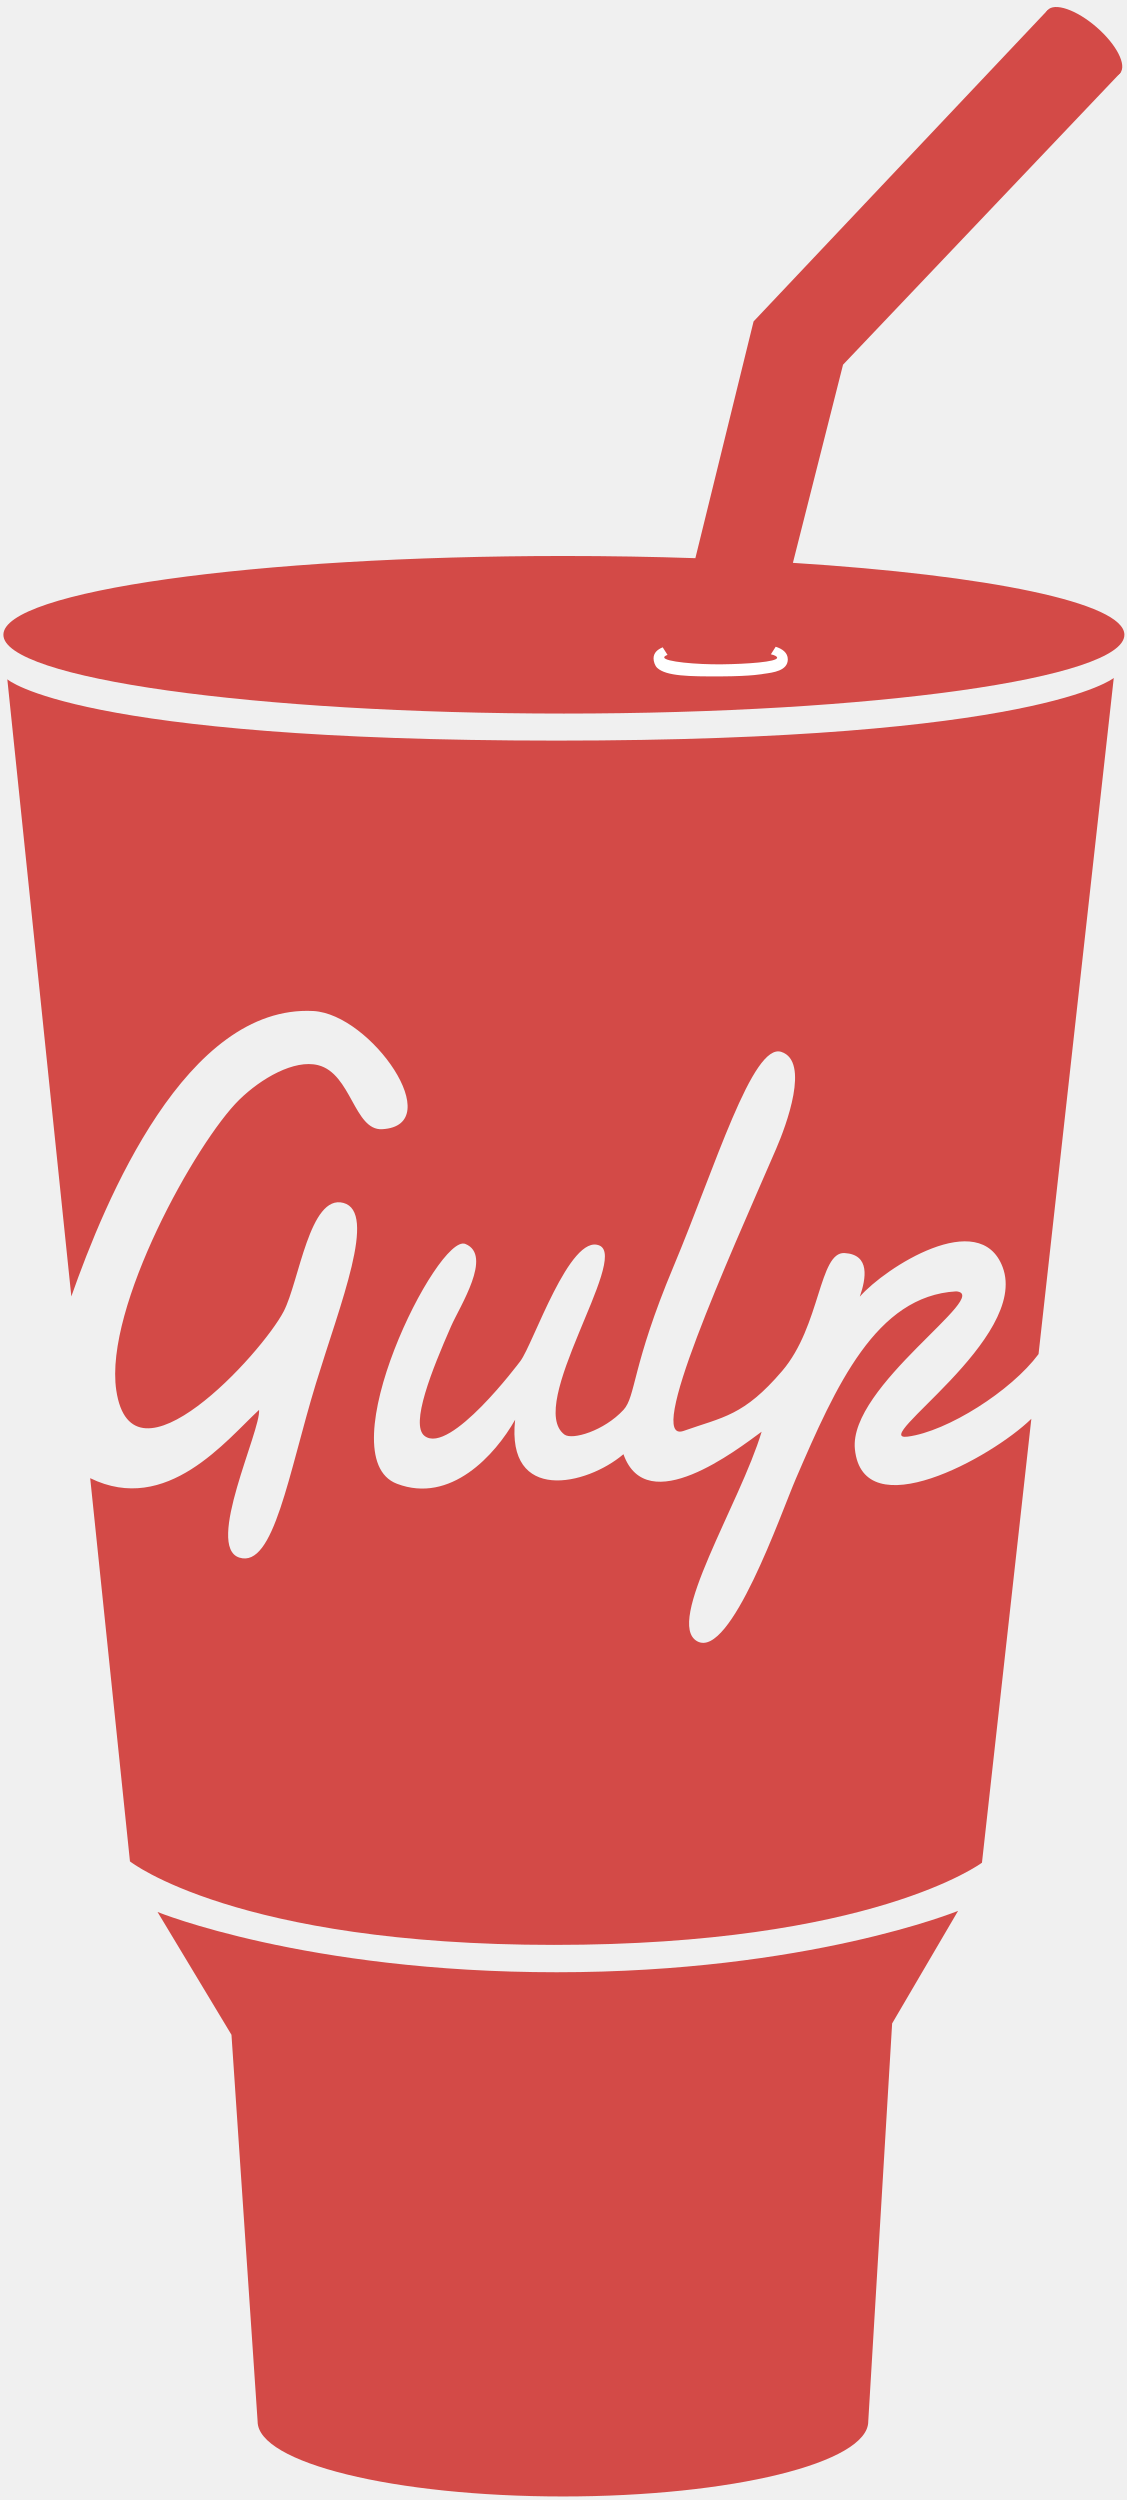
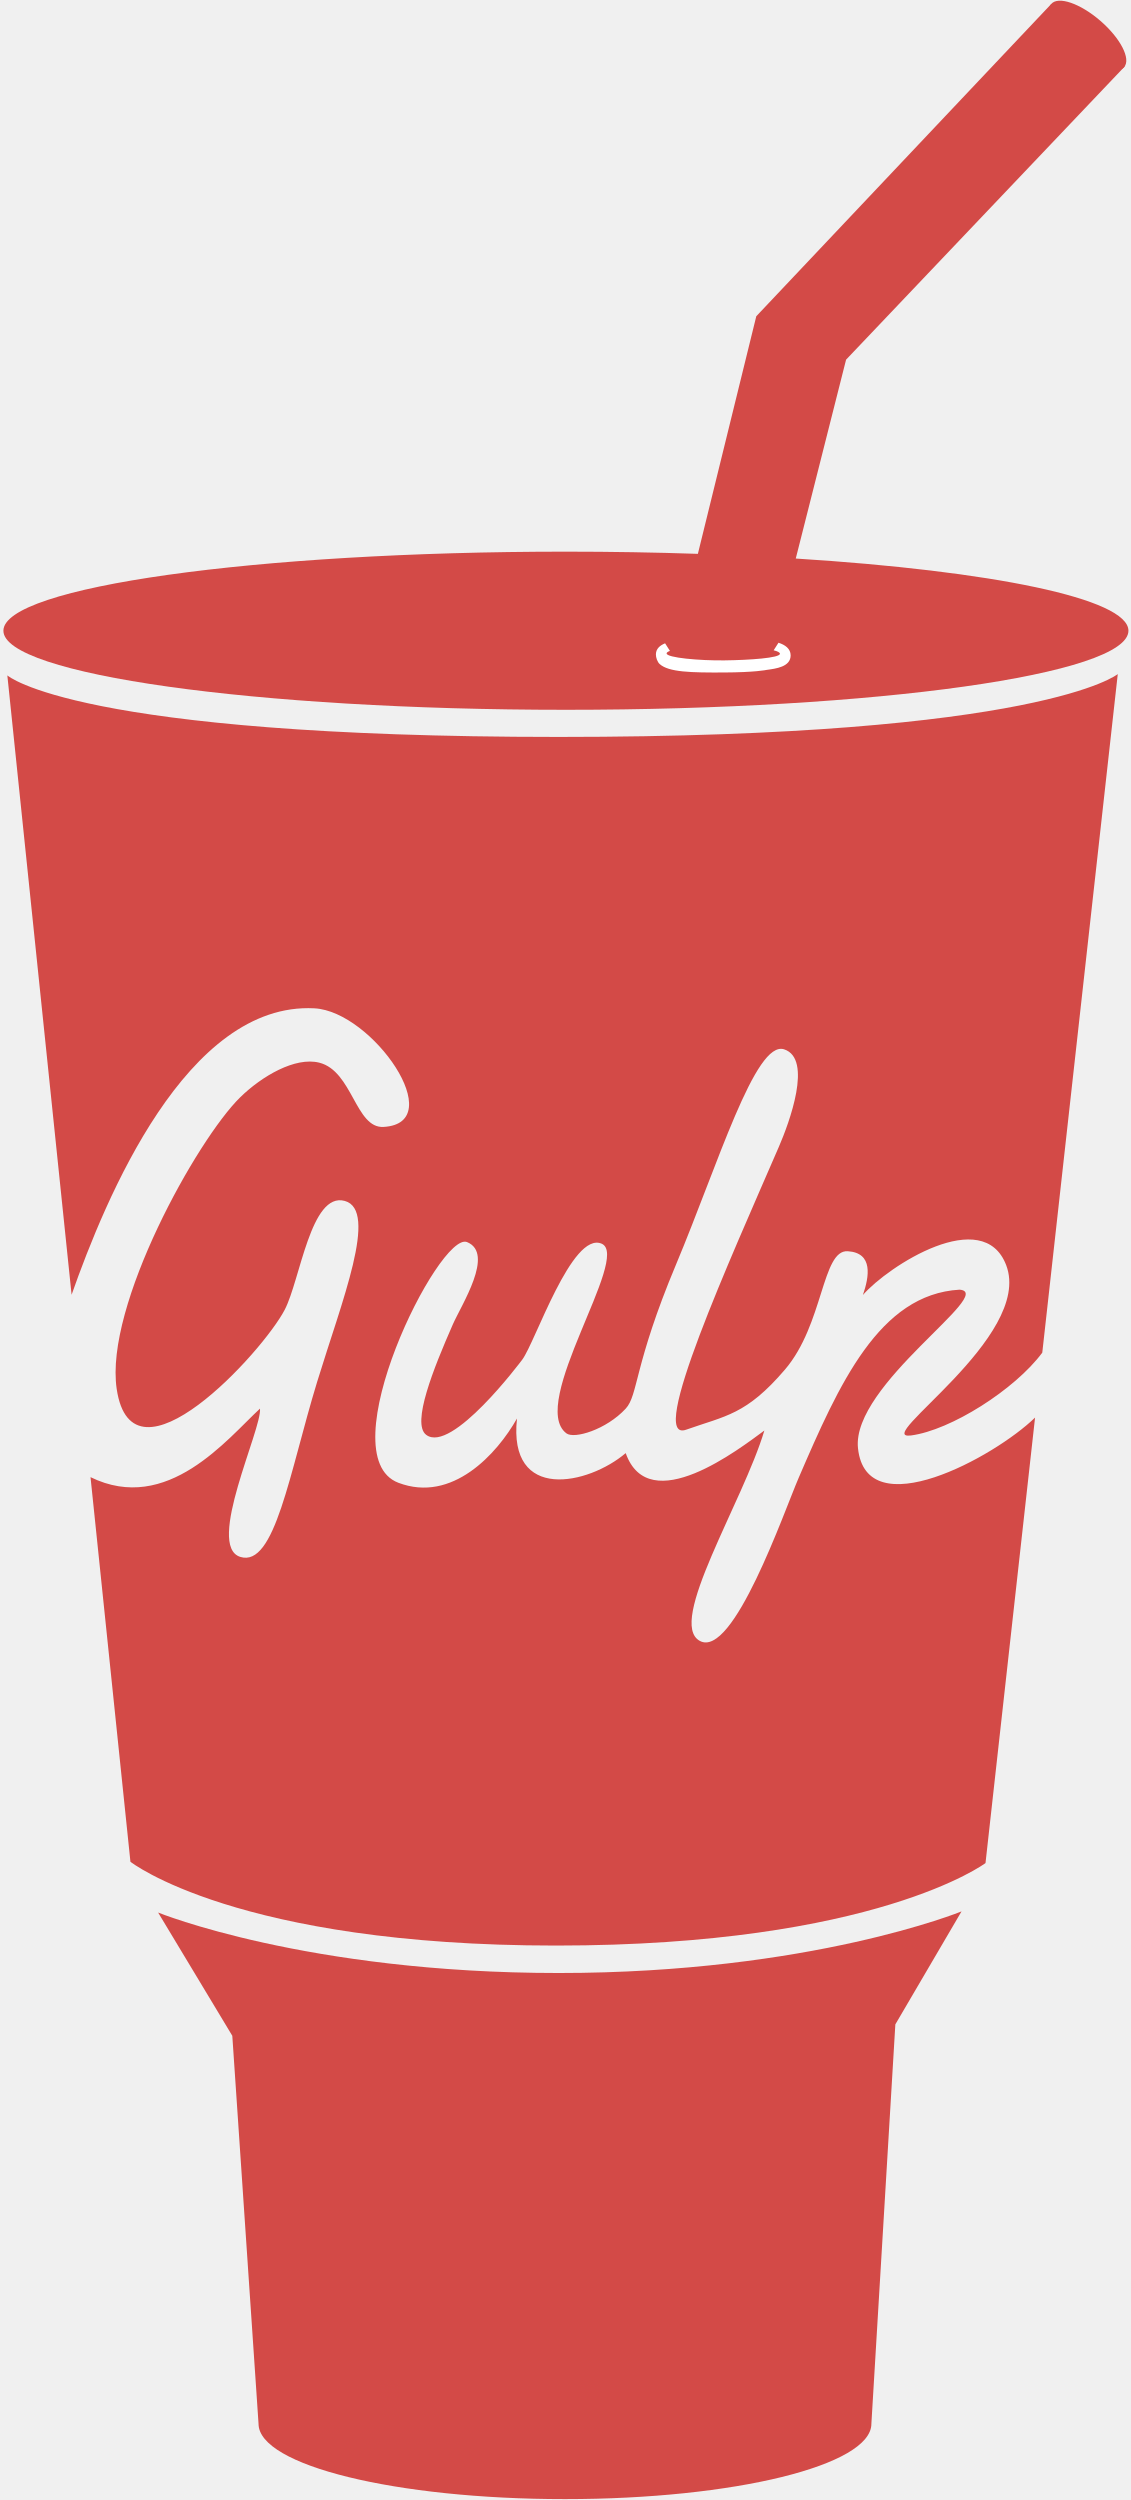
- <svg width="256" preserveAspectRatio="xMidYMid">
+ <svg xmlns="http://www.w3.org/2000/svg" width="256" height="566" viewBox="0 0 256 566" preserveAspectRatio="xMidYMid">
  <path d="M197.28 548.75l5.427-90.43 14.985-25.58s-34.106 13.95-91.205 13.95c-57.1 0-90.69-13.693-90.69-13.693L52.593 460.9l5.94 87.85c0 9.417 31.06 17.05 69.375 17.05 38.313 0 69.373-7.633 69.373-17.05M180.16 126.454l11.392-45.025 63.08-66.377L238.008.893l-66.784 70.706-13.226 53.792c-9.583-.324-19.584-.497-29.873-.497C57.788 124.895.77 132.91.77 142.797c0 9.887 57.018 17.902 127.354 17.902 70.335 0 127.353-8.016 127.353-17.903 0-7.28-30.924-13.546-75.316-16.343" fill="#D34A47" />
  <path d="M173.535 151.67s-2.467.552-9.724.583c-7.258.03-12.412-.047-14.465-1.917-.552-.502-.854-1.5-.85-2.174.005-1.285.917-2.042 2.08-2.516l1.098 1.724c-.478.165-.75.36-.752.568-.003.976 7.423 1.644 13.103 1.572 5.68-.07 12.545-.538 12.55-1.5 0-.29-.518-.565-1.42-.78l1.093-1.713c1.472.457 2.757 1.34 2.754 2.868-.014 2.598-3.32 2.993-5.465 3.284" fill="#FFF" />
  <path d="M254.51 15.184c1.585-1.832-.822-6.518-5.377-10.465C244.576.773 239.596-.94 238.007.89c-1.587 1.832.82 6.518 5.378 10.463 4.555 3.946 9.537 5.662 11.124 3.83M194.246 327.865c-1.495-14.384 31.462-35.216 23.004-35.883-18.208 1.04-27.27 21.338-36.43 42.596-3.358 7.79-14.845 41.013-22.38 36.923-7.53-4.087 9.766-31.406 14.614-47.63-5.594 4.102-26.11 20.04-31.396 5.114-8.5 7.22-26.663 11.13-24.614-7.833-4.522 8.01-14.67 19.194-26.853 14.547-15.997-6.1 9.27-57.062 15.554-54.49 6.284 2.57-1.268 14.178-3.246 18.686-4.35 9.92-9.375 22.393-6.018 24.946 5.75 4.373 21.4-16.548 21.75-17.008 2.926-3.867 11.265-29.166 17.986-26.26 6.72 2.904-16.764 36.307-7.983 42.936 1.77 1.338 9.017-.825 13.425-5.594 2.852-3.085 1.87-9.918 11.378-32.59 9.507-22.67 17.98-50.905 24.5-48.754 6.52 2.15 1.146 16.64-1.193 22.043-10.976 25.354-29.956 67.24-21.005 64.07 8.95-3.17 13.612-3.356 22.377-13.613 8.765-10.257 8.36-27.152 14.203-26.793 5.844.36 4.863 5.777 3.446 9.902 5.75-6.58 27.256-20.44 32.448-6.714 6.15 16.25-30.77 39.72-21.564 38.523 8.975-1.168 23.515-10.377 29.723-18.75l17.09-153.626s-17.196 14.23-126.59 14.23c-109.395 0-124.81-13.934-124.81-13.934l14.547 140.224c7.722-21.947 26.06-66.34 54.963-64.85 13.148.68 30.7 25.996 15.665 26.854-6.364.362-7.01-12.637-14.546-14.546-5.44-1.378-13.01 3.043-17.903 7.833-9.758 9.55-30.745 47.23-27.972 66.014 3.533 23.948 33.048-8.323 38.042-17.904 3.517-6.75 5.893-26.745 13.585-24.647 7.693 2.097-.67 22.733-6.247 40.978-6.264 20.487-9.557 42.098-17.408 39.612-7.852-2.484 4.938-28.932 4.475-33.566-7.38 6.81-20.976 24.047-38.37 15.515l9.035 87.077s24.013 18.973 96.35 18.973c72.337 0 97.24-18.677 97.24-18.677l11.218-100.857c-9.18 8.938-38.23 24.81-40.09 6.92" fill="#D34A47" />
</svg>
